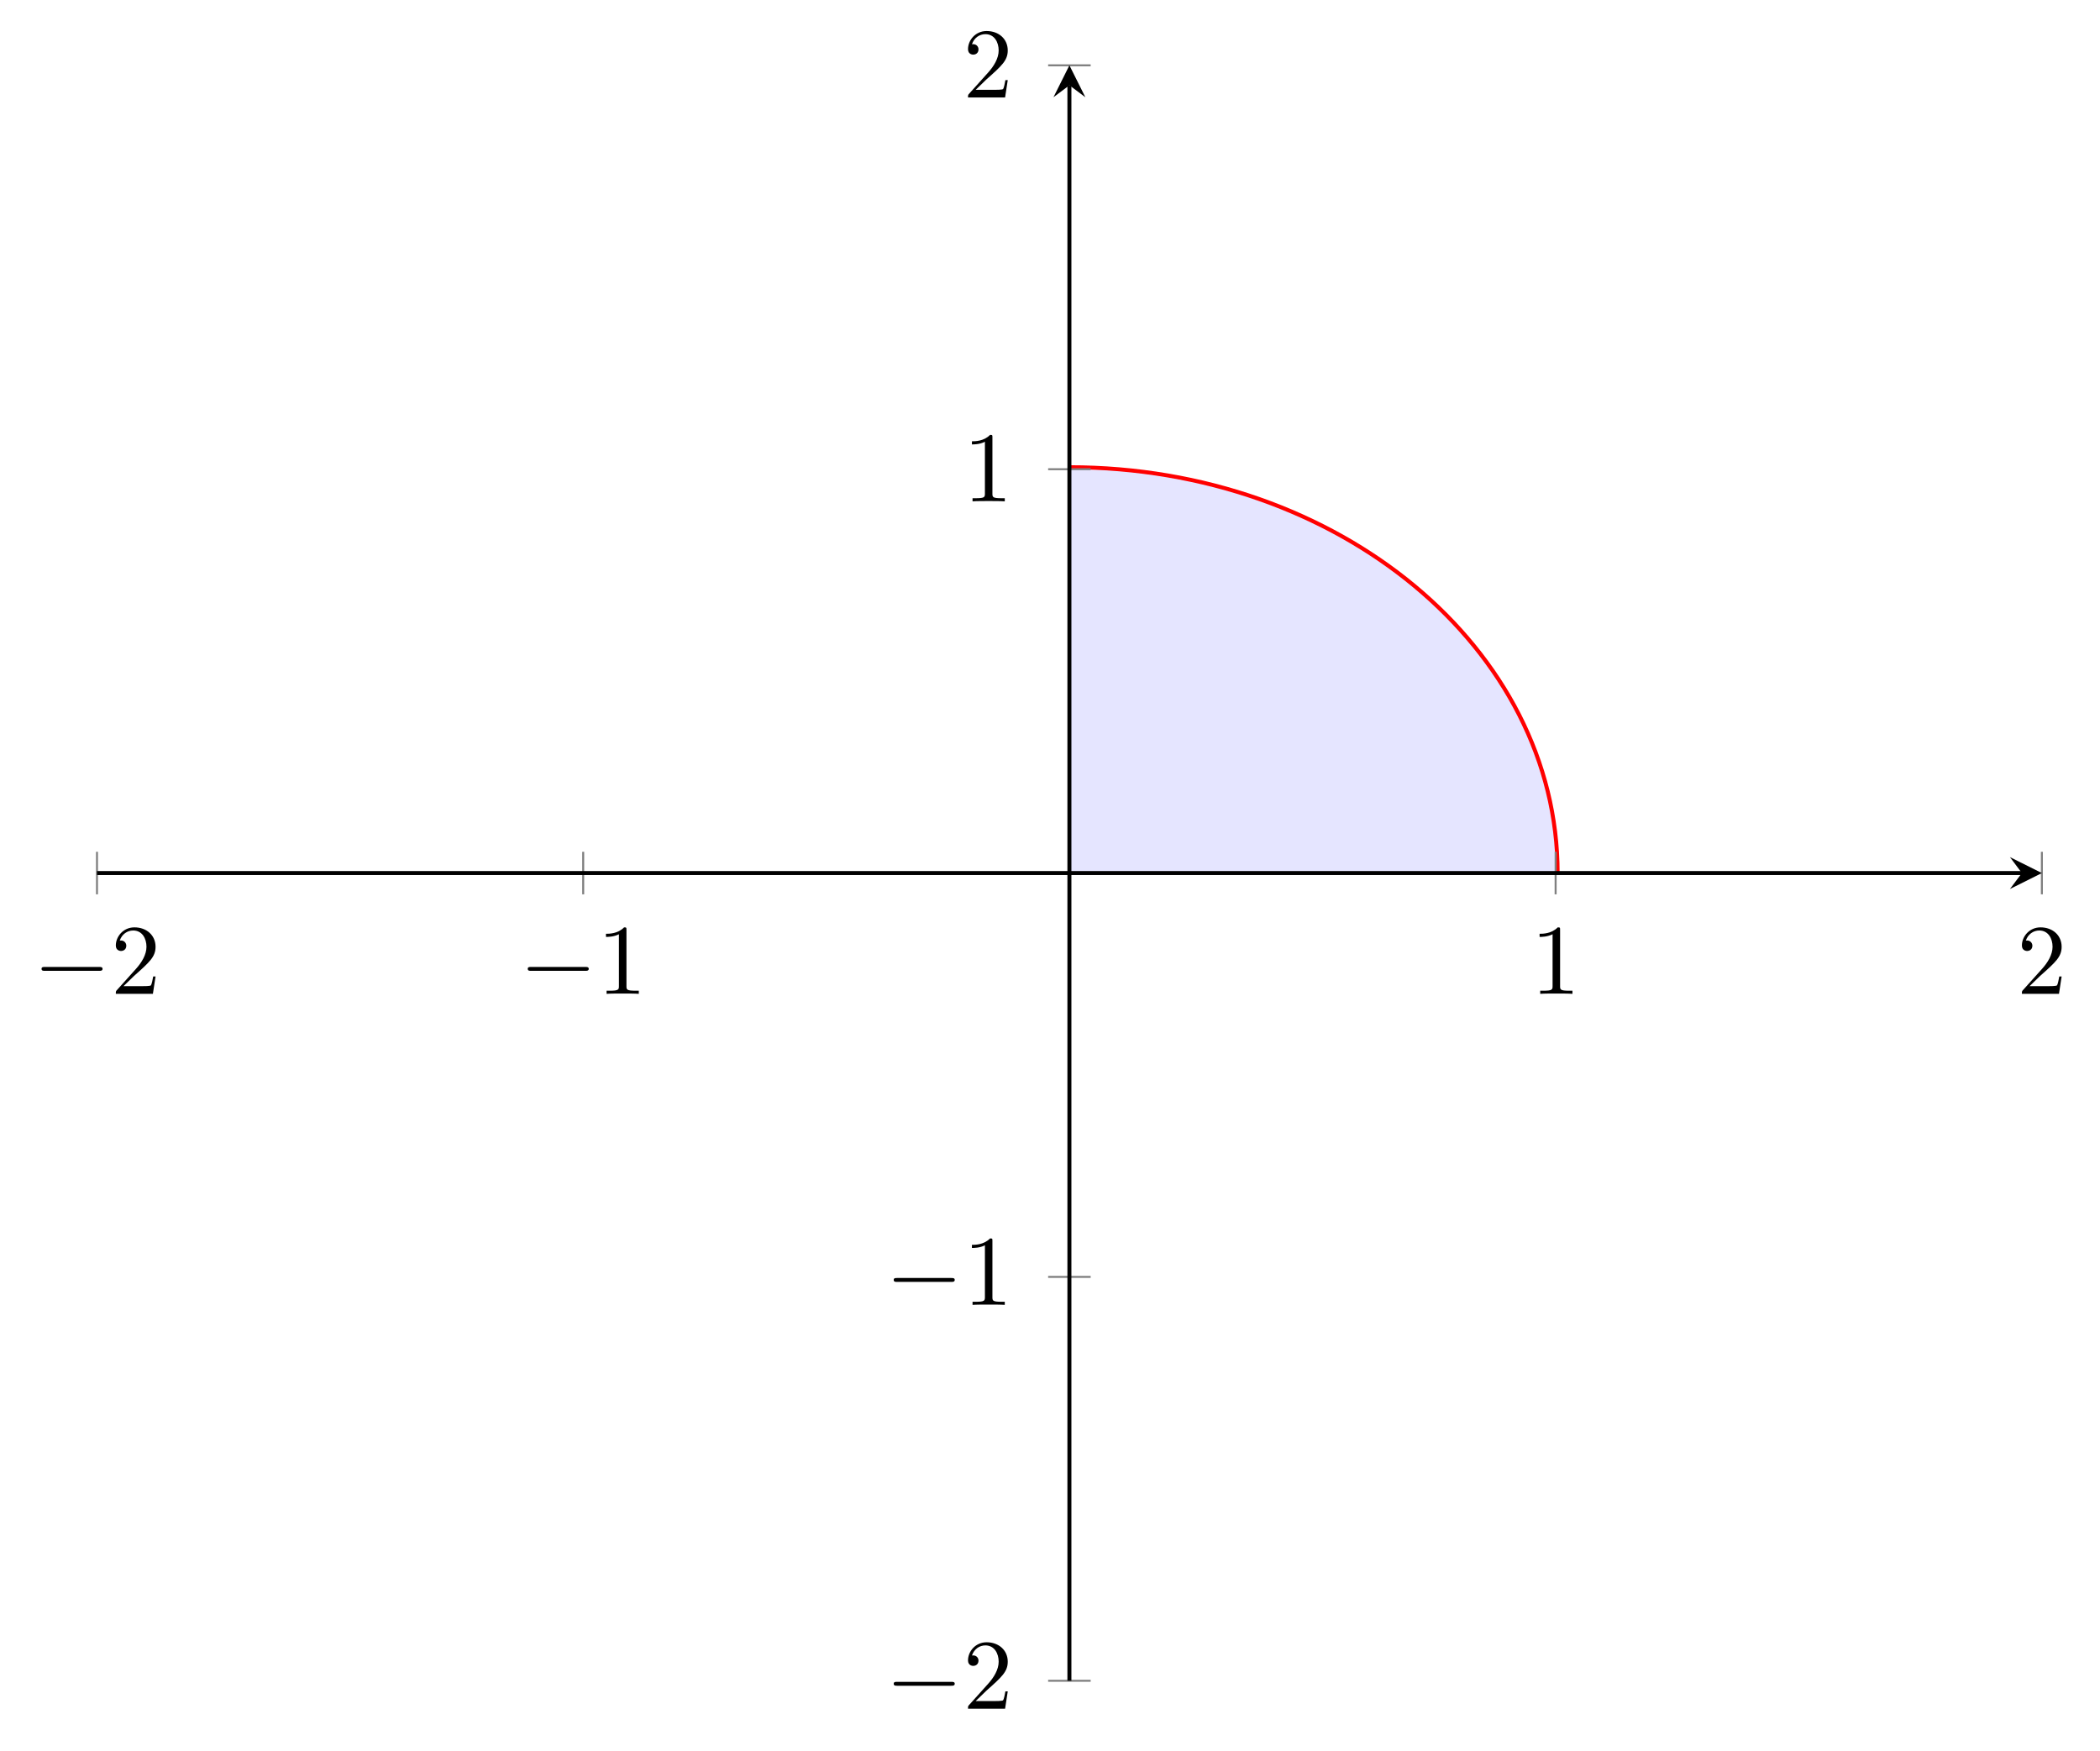
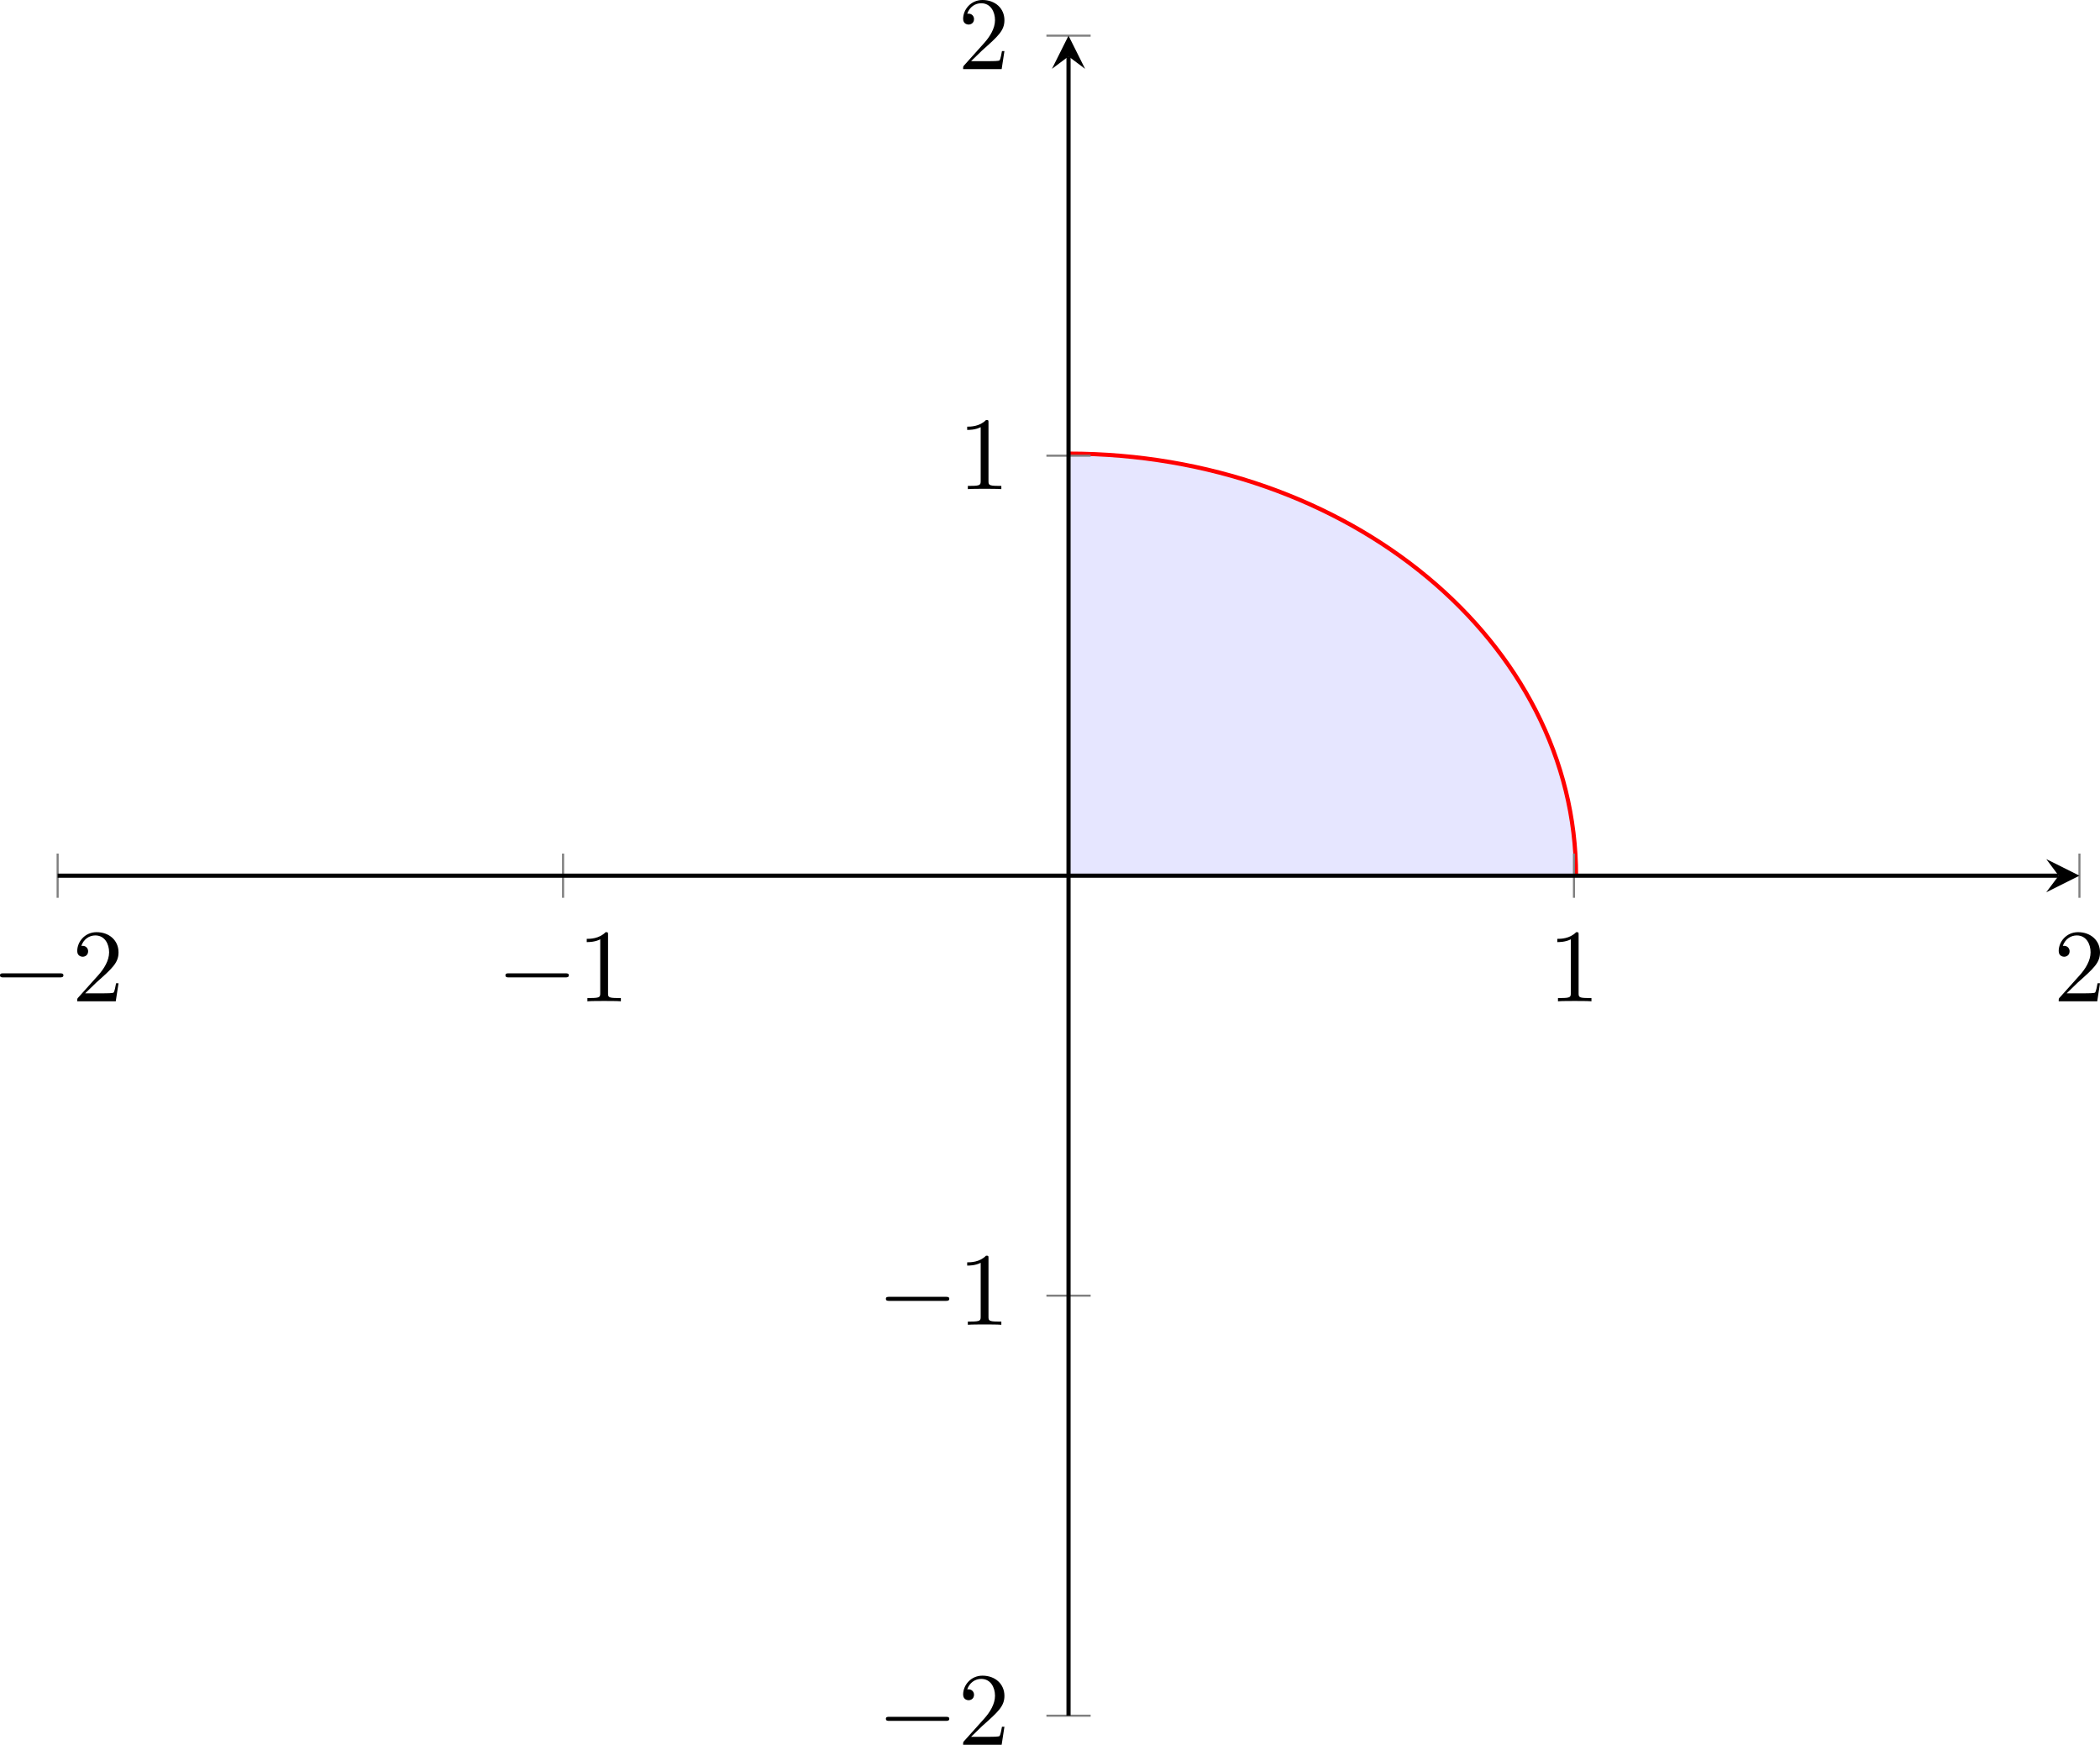
- <svg xmlns="http://www.w3.org/2000/svg" xmlns:xlink="http://www.w3.org/1999/xlink" width="209.763pt" height="174.871pt" viewBox="0 0 209.763 174.871" version="1.1" id="svg81">
+ <svg xmlns="http://www.w3.org/2000/svg" xmlns:xlink="http://www.w3.org/1999/xlink" width="201.782pt" height="167.62pt" viewBox="0 0 201.782 167.62" version="1.1" id="svg81">
  <defs id="defs15">
    <g id="g13">
      <g id="glyph-0-0" />
      <g id="glyph-0-1">
-         <path d="M 6.562 -2.297 C 6.734 -2.297 6.922 -2.297 6.922 -2.5 C 6.922 -2.688 6.734 -2.688 6.562 -2.688 L 1.172 -2.688 C 1 -2.688 0.828 -2.688 0.828 -2.5 C 0.828 -2.297 1 -2.297 1.172 -2.297 Z M 6.562 -2.297 " id="path3" />
+         <path d="m 6.562,-2.297 c 0.172,0 0.359,0 0.359,-0.203 0,-0.188 -0.188,-0.188 -0.359,-0.188 H 1.172 c -0.172,0 -0.344,0 -0.344,0.188 0,0.203 0.172,0.203 0.344,0.203 z m 0,0" id="path3" />
      </g>
      <g id="glyph-1-0" />
      <g id="glyph-1-1">
-         <path d="M 1.266 -0.766 L 2.328 -1.797 C 3.875 -3.172 4.469 -3.703 4.469 -4.703 C 4.469 -5.844 3.578 -6.641 2.359 -6.641 C 1.234 -6.641 0.5 -5.719 0.5 -4.828 C 0.5 -4.281 1 -4.281 1.031 -4.281 C 1.203 -4.281 1.547 -4.391 1.547 -4.812 C 1.547 -5.062 1.359 -5.328 1.016 -5.328 C 0.938 -5.328 0.922 -5.328 0.891 -5.312 C 1.109 -5.969 1.656 -6.328 2.234 -6.328 C 3.141 -6.328 3.562 -5.516 3.562 -4.703 C 3.562 -3.906 3.078 -3.125 2.516 -2.5 L 0.609 -0.375 C 0.5 -0.266 0.5 -0.234 0.5 0 L 4.203 0 L 4.469 -1.734 L 4.234 -1.734 C 4.172 -1.438 4.109 -1 4 -0.844 C 3.938 -0.766 3.281 -0.766 3.062 -0.766 Z M 1.266 -0.766 " id="path7" />
+         <path d="m 1.266,-0.766 1.062,-1.031 c 1.547,-1.375 2.141,-1.906 2.141,-2.906 0,-1.141 -0.891,-1.938 -2.109,-1.938 -1.125,0 -1.859,0.922 -1.859,1.812 0,0.547 0.5,0.547 0.531,0.547 0.172,0 0.516,-0.109 0.516,-0.531 0,-0.25 -0.188,-0.516 -0.531,-0.516 -0.078,0 -0.094,0 -0.125,0.016 0.219,-0.656 0.766,-1.016 1.344,-1.016 0.906,0 1.328,0.812 1.328,1.625 C 3.562,-3.906 3.078,-3.125 2.516,-2.5 l -1.906,2.125 C 0.5,-0.266 0.5,-0.234 0.5,0 H 4.203 L 4.469,-1.734 H 4.234 C 4.172,-1.438 4.109,-1 4,-0.844 3.938,-0.766 3.281,-0.766 3.062,-0.766 Z m 0,0" id="path7" />
      </g>
      <g id="glyph-1-2">
-         <path d="M 2.938 -6.375 C 2.938 -6.625 2.938 -6.641 2.703 -6.641 C 2.078 -6 1.203 -6 0.891 -6 L 0.891 -5.688 C 1.094 -5.688 1.672 -5.688 2.188 -5.953 L 2.188 -0.781 C 2.188 -0.422 2.156 -0.312 1.266 -0.312 L 0.953 -0.312 L 0.953 0 C 1.297 -0.031 2.156 -0.031 2.562 -0.031 C 2.953 -0.031 3.828 -0.031 4.172 0 L 4.172 -0.312 L 3.859 -0.312 C 2.953 -0.312 2.938 -0.422 2.938 -0.781 Z M 2.938 -6.375 " id="path10" />
+         <path d="m 2.938,-6.375 c 0,-0.25 0,-0.266 -0.234,-0.266 C 2.078,-6 1.203,-6 0.891,-6 v 0.312 c 0.203,0 0.781,0 1.297,-0.266 v 5.172 c 0,0.359 -0.031,0.469 -0.922,0.469 h -0.312 V 0 c 0.344,-0.031 1.203,-0.031 1.609,-0.031 0.391,0 1.266,0 1.609,0.031 v -0.312 h -0.312 c -0.906,0 -0.922,-0.109 -0.922,-0.469 z m 0,0" id="path10" />
      </g>
    </g>
  </defs>
-   <path fill="none" stroke-width="0.797" stroke-linecap="butt" stroke-linejoin="miter" stroke="rgb(100%, 0%, 0%)" stroke-opacity="1" stroke-miterlimit="10" d="M 145.701 80.698 C 145.701 102.984 123.959 121.046 97.134 121.046 " transform="matrix(1, 0, 0, -1, 9.686, 167.925)" id="path17" />
-   <path fill-rule="nonzero" fill="rgb(89.999%, 89.999%, 100%)" fill-opacity="1" d="M 106.82 87.227 L 155.387 87.227 C 155.387 64.941 133.645 46.879 106.82 46.879 " id="path19" />
-   <path fill="none" stroke-width="0.199" stroke-linecap="butt" stroke-linejoin="miter" stroke="rgb(50%, 50%, 50%)" stroke-opacity="1" stroke-miterlimit="10" d="M 0.002 78.573 L 0.002 82.823 M 48.568 78.573 L 48.568 82.823 M 145.701 78.573 L 145.701 82.823 M 194.271 78.573 L 194.271 82.823 " transform="matrix(1, 0, 0, -1, 9.686, 167.925)" id="path21" />
-   <path fill="none" stroke-width="0.199" stroke-linecap="butt" stroke-linejoin="miter" stroke="rgb(50%, 50%, 50%)" stroke-opacity="1" stroke-miterlimit="10" d="M 95.009 -0.001 L 99.259 -0.001 M 95.009 40.351 L 99.259 40.351 M 95.009 121.046 L 99.259 121.046 M 95.009 161.398 L 99.259 161.398 " transform="matrix(1, 0, 0, -1, 9.686, 167.925)" id="path23" />
-   <path fill="none" stroke-width="0.399" stroke-linecap="butt" stroke-linejoin="miter" stroke="rgb(0%, 0%, 0%)" stroke-opacity="1" stroke-miterlimit="10" d="M 0.002 80.698 L 192.275 80.698 " transform="matrix(1, 0, 0, -1, 9.686, 167.925)" id="path25" />
-   <path fill-rule="nonzero" fill="rgb(0%, 0%, 0%)" fill-opacity="1" d="M 203.957 87.227 L 200.766 85.633 L 201.961 87.227 L 200.766 88.82 " id="path27" />
-   <path fill="none" stroke-width="0.399" stroke-linecap="butt" stroke-linejoin="miter" stroke="rgb(0%, 0%, 0%)" stroke-opacity="1" stroke-miterlimit="10" d="M 97.134 -0.001 L 97.134 159.405 " transform="matrix(1, 0, 0, -1, 9.686, 167.925)" id="path29" />
-   <path fill-rule="nonzero" fill="rgb(0%, 0%, 0%)" fill-opacity="1" d="M 106.82 6.527 L 105.227 9.715 L 106.82 8.52 L 108.414 9.715 " id="path31" />
-   <g fill="#000000" fill-opacity="1" id="g35">
+   <path fill="none" stroke-width="0.797" stroke-linecap="butt" stroke-linejoin="miter" stroke="#ff0000" stroke-opacity="1" stroke-miterlimit="10" d="m 151.238,84.126 c 0,-22.285 -21.742,-40.348 -48.566,-40.348" id="path17" />
+   <path fill-rule="nonzero" fill="#e6e6ff" fill-opacity="1" d="m 102.671,84.126 h 48.566 c 0,-22.285 -21.742,-40.348 -48.566,-40.348" id="path19" />
+   <path fill="none" stroke-width="0.199" stroke-linecap="butt" stroke-linejoin="miter" stroke="#7f7f7f" stroke-opacity="1" stroke-miterlimit="10" d="m 5.538,86.251 v -4.25 m 48.566,4.25 v -4.25 m 97.133,4.25 v -4.25 m 48.57,4.25 v -4.25" id="path21" />
+   <path fill="none" stroke-width="0.199" stroke-linecap="butt" stroke-linejoin="miter" stroke="#7f7f7f" stroke-opacity="1" stroke-miterlimit="10" d="m 100.546,164.825 h 4.25 m -4.25,-40.352 h 4.25 m -4.25,-80.695 h 4.25 m -4.25,-40.352 h 4.25" id="path23" />
+   <path fill="none" stroke-width="0.399" stroke-linecap="butt" stroke-linejoin="miter" stroke="#000000" stroke-opacity="1" stroke-miterlimit="10" d="M 5.538,84.126 H 197.812" id="path25" />
+   <path fill-rule="nonzero" fill="#000000" fill-opacity="1" d="m 199.808,84.126 -3.191,-1.594 1.195,1.594 -1.195,1.594" id="path27" />
+   <path fill="none" stroke-width="0.399" stroke-linecap="butt" stroke-linejoin="miter" stroke="#000000" stroke-opacity="1" stroke-miterlimit="10" d="M 102.671,164.825 V 5.419" id="path29" />
+   <path fill-rule="nonzero" fill="#000000" fill-opacity="1" d="m 102.671,3.427 -1.594,3.188 1.594,-1.195 1.594,1.195" id="path31" />
+   <g fill="#000000" fill-opacity="1" id="g35" transform="translate(-4.149125,-3.100375)">
    <use xlink:href="#glyph-0-1" x="3.321" y="99.294" id="use33" />
  </g>
-   <g fill="#000000" fill-opacity="1" id="g39">
+   <g fill="#000000" fill-opacity="1" id="g39" transform="translate(-4.149125,-3.100375)">
    <use xlink:href="#glyph-1-1" x="11.069" y="99.294" id="use37" />
  </g>
-   <g fill="#000000" fill-opacity="1" id="g43">
+   <g fill="#000000" fill-opacity="1" id="g43" transform="translate(-4.149125,-3.100375)">
    <use xlink:href="#glyph-0-1" x="51.887" y="99.294" id="use41" />
  </g>
-   <g fill="#000000" fill-opacity="1" id="g47">
+   <g fill="#000000" fill-opacity="1" id="g47" transform="translate(-4.149125,-3.100375)">
    <use xlink:href="#glyph-1-2" x="59.636" y="99.294" id="use45" />
  </g>
-   <g fill="#000000" fill-opacity="1" id="g51">
+   <g fill="#000000" fill-opacity="1" id="g51" transform="translate(-4.149125,-3.100375)">
    <use xlink:href="#glyph-1-2" x="152.895" y="99.294" id="use49" />
  </g>
-   <g fill="#000000" fill-opacity="1" id="g55">
+   <g fill="#000000" fill-opacity="1" id="g55" transform="translate(-4.149125,-3.100375)">
    <use xlink:href="#glyph-1-1" x="201.462" y="99.294" id="use53" />
  </g>
-   <g fill="#000000" fill-opacity="1" id="g59">
+   <g fill="#000000" fill-opacity="1" id="g59" transform="translate(-4.149125,-3.100375)">
    <use xlink:href="#glyph-0-1" x="88.443" y="170.72" id="use57" />
  </g>
-   <g fill="#000000" fill-opacity="1" id="g63">
+   <g fill="#000000" fill-opacity="1" id="g63" transform="translate(-4.149125,-3.100375)">
    <use xlink:href="#glyph-1-1" x="96.192" y="170.72" id="use61" />
  </g>
-   <g fill="#000000" fill-opacity="1" id="g67">
+   <g fill="#000000" fill-opacity="1" id="g67" transform="translate(-4.149125,-3.100375)">
    <use xlink:href="#glyph-0-1" x="88.443" y="130.372" id="use65" />
  </g>
-   <g fill="#000000" fill-opacity="1" id="g71">
+   <g fill="#000000" fill-opacity="1" id="g71" transform="translate(-4.149125,-3.100375)">
    <use xlink:href="#glyph-1-2" x="96.192" y="130.372" id="use69" />
  </g>
-   <g fill="#000000" fill-opacity="1" id="g75">
+   <g fill="#000000" fill-opacity="1" id="g75" transform="translate(-4.149125,-3.100375)">
    <use xlink:href="#glyph-1-2" x="96.192" y="50.09" id="use73" />
  </g>
-   <g fill="#000000" fill-opacity="1" id="g79">
+   <g fill="#000000" fill-opacity="1" id="g79" transform="translate(-4.149125,-3.100375)">
    <use xlink:href="#glyph-1-1" x="96.192" y="9.741" id="use77" />
  </g>
</svg>
